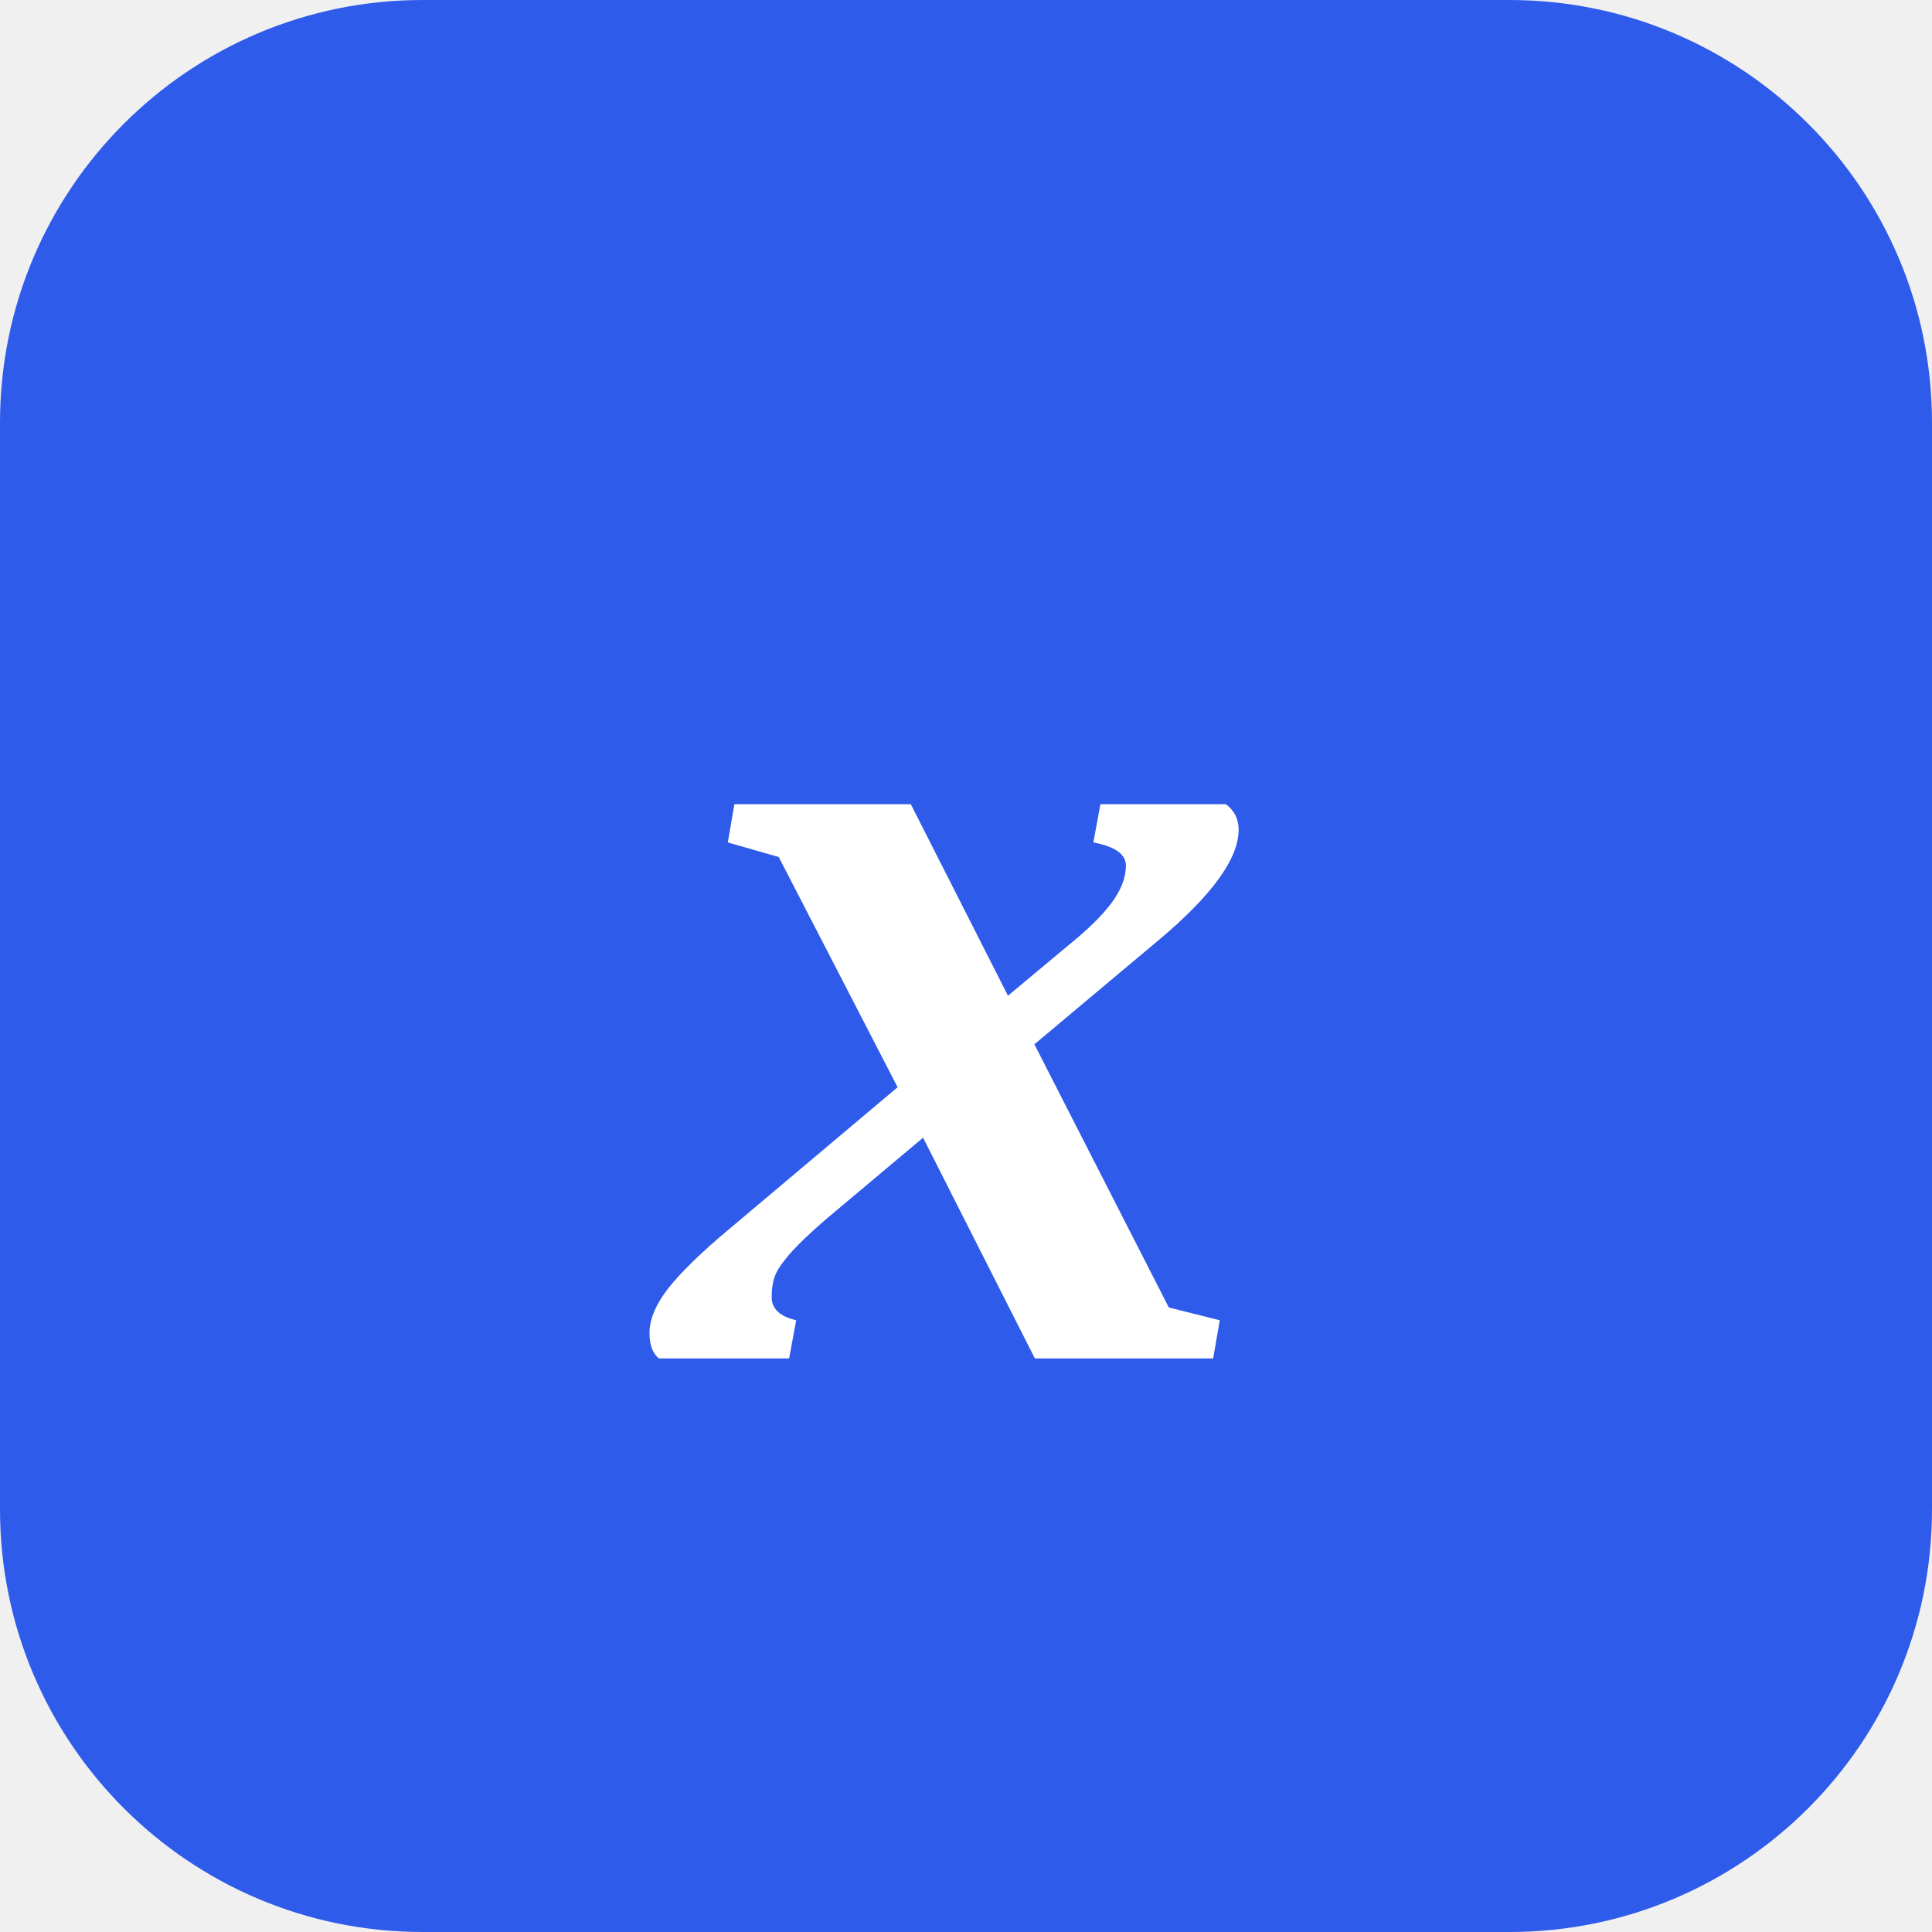
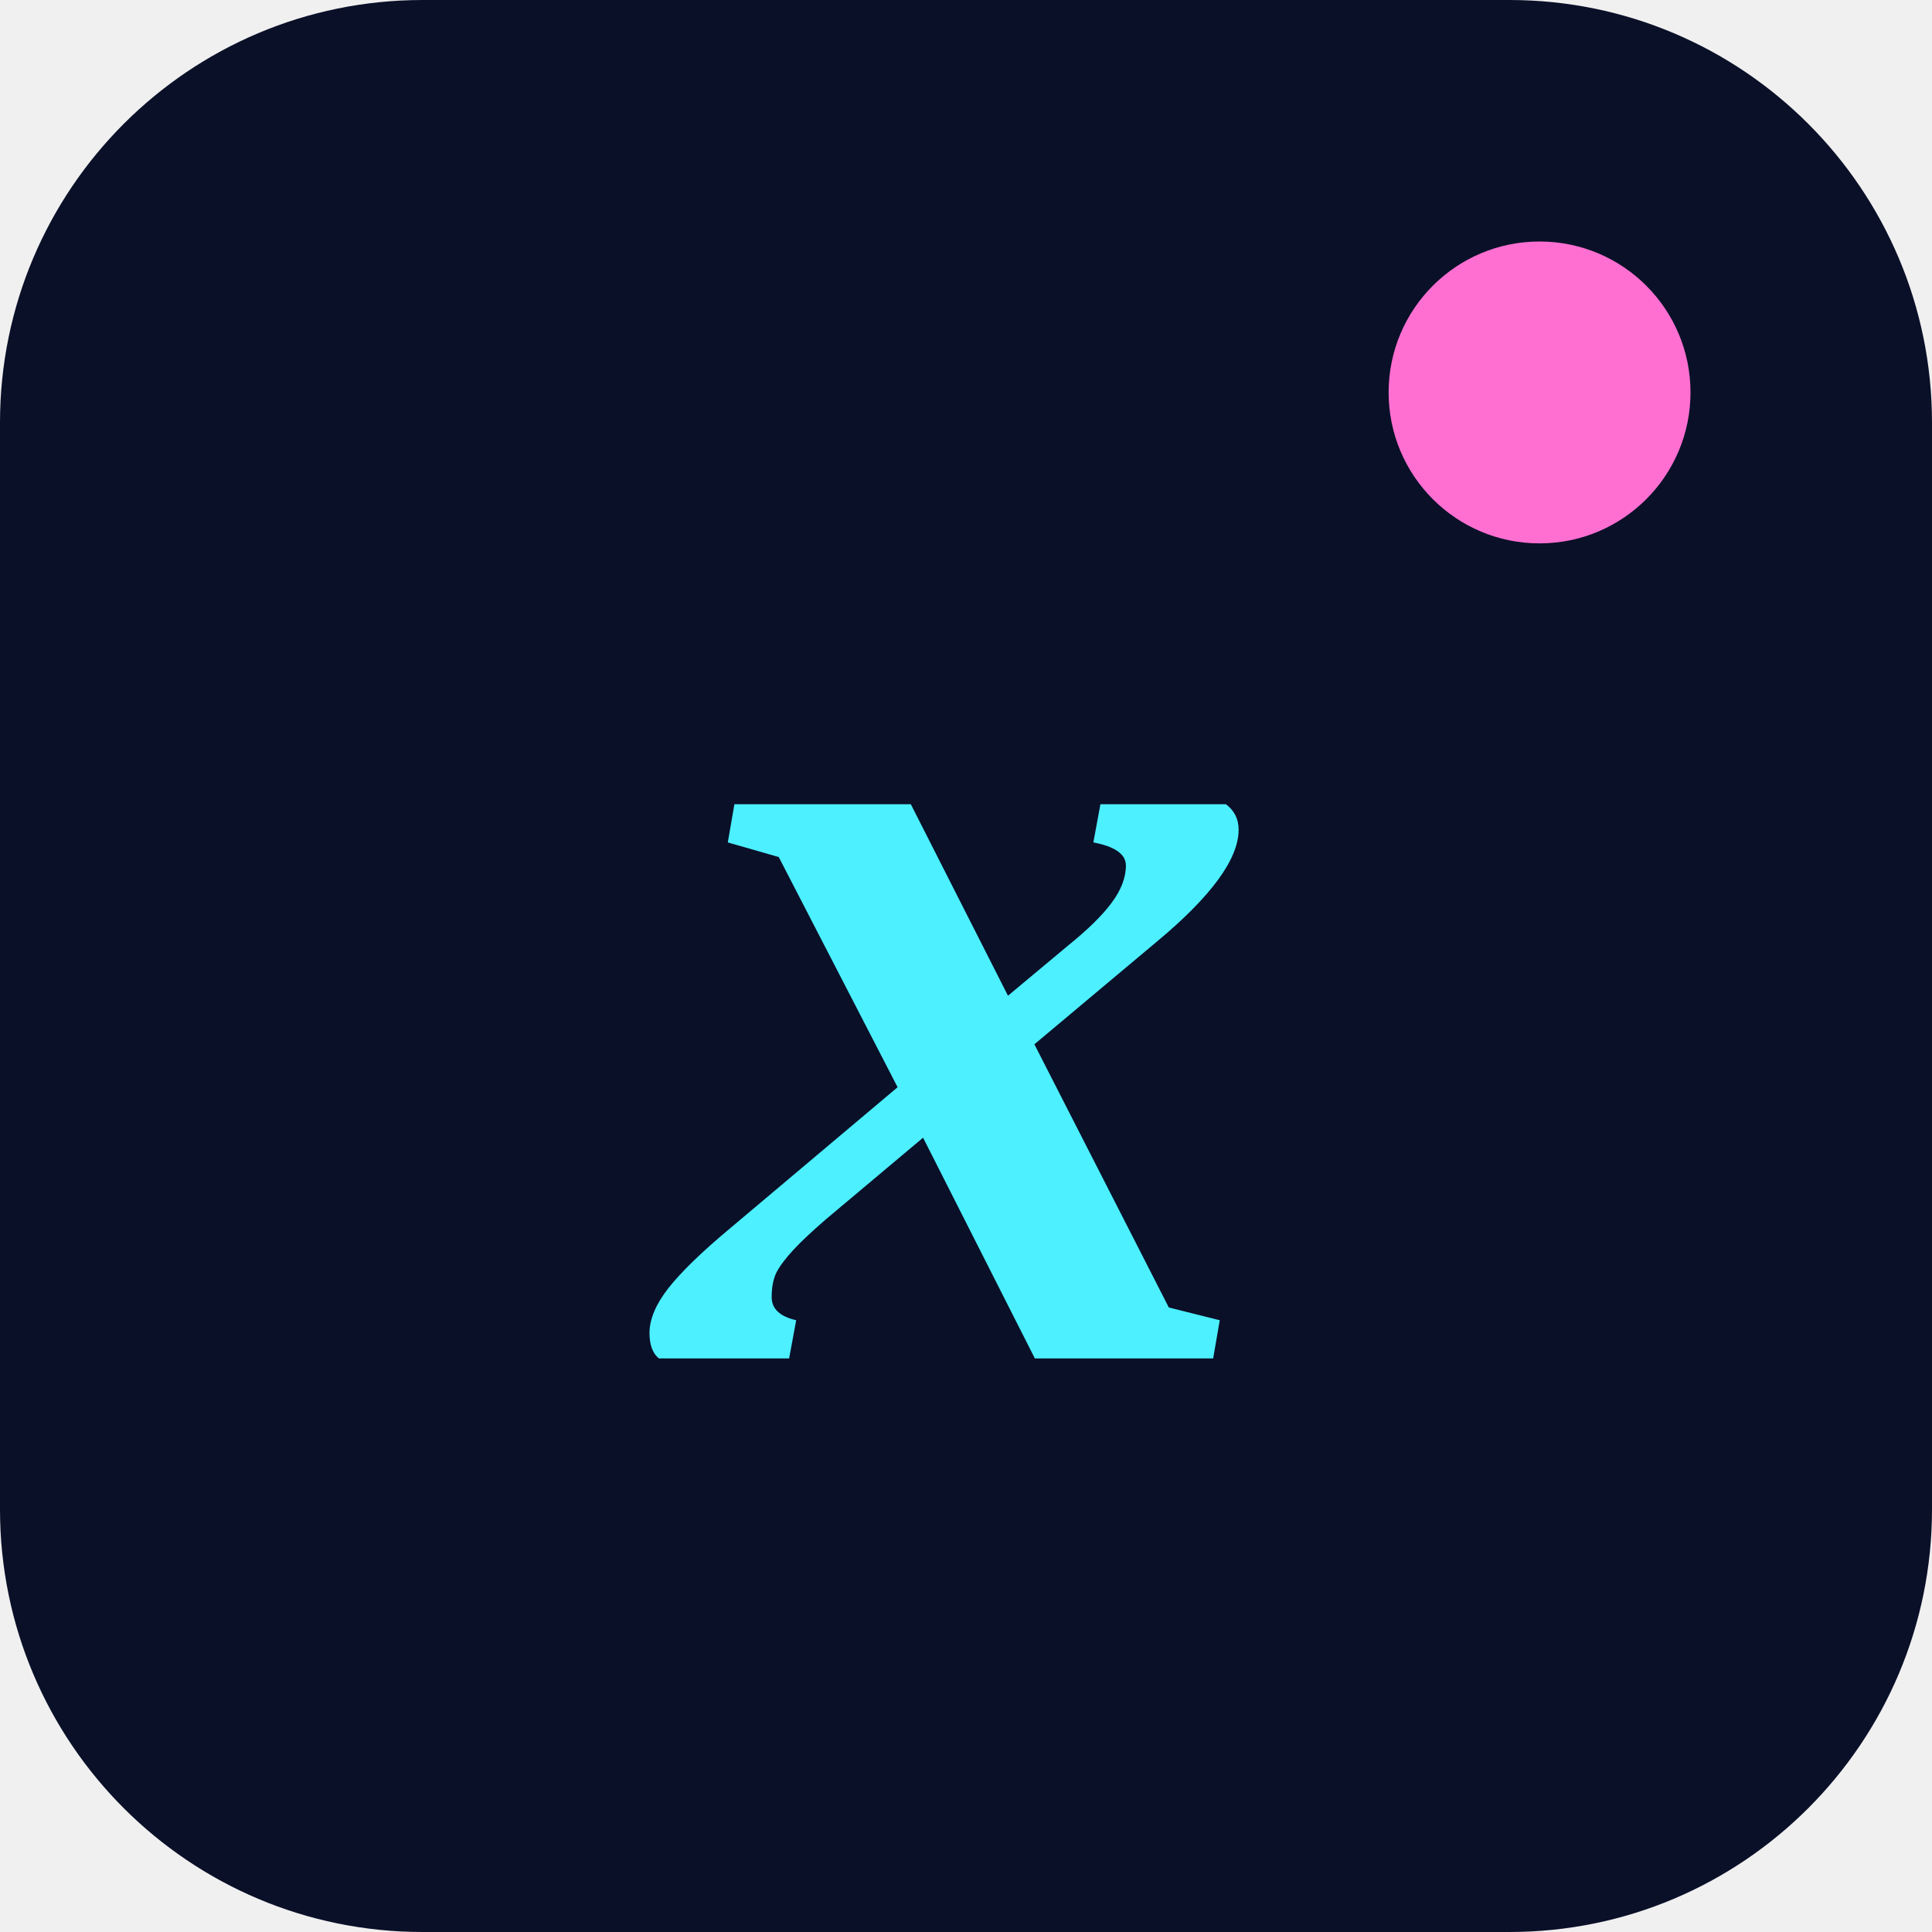
<svg xmlns="http://www.w3.org/2000/svg" viewBox="0 0 64 64">
-   <rect width="64" height="64" rx="14" fill="#2f5bea" />
-   <text x="32" y="45" font-family="Georgia, 'Times New Roman', serif" font-size="40" font-style="italic" font-weight="bold" text-anchor="middle" fill="#fff">x</text>
+   <rect width="64" height="64" rx="14" fill="#0a1028" />
+   <text x="32" y="45" font-family="Georgia, 'Times New Roman', serif" font-size="40" font-style="italic" font-weight="bold" text-anchor="middle" fill="#4cf0ff">x</text>
+   <circle cx="51" cy="13" r="5" fill="#ff6fd2" />
</svg>
